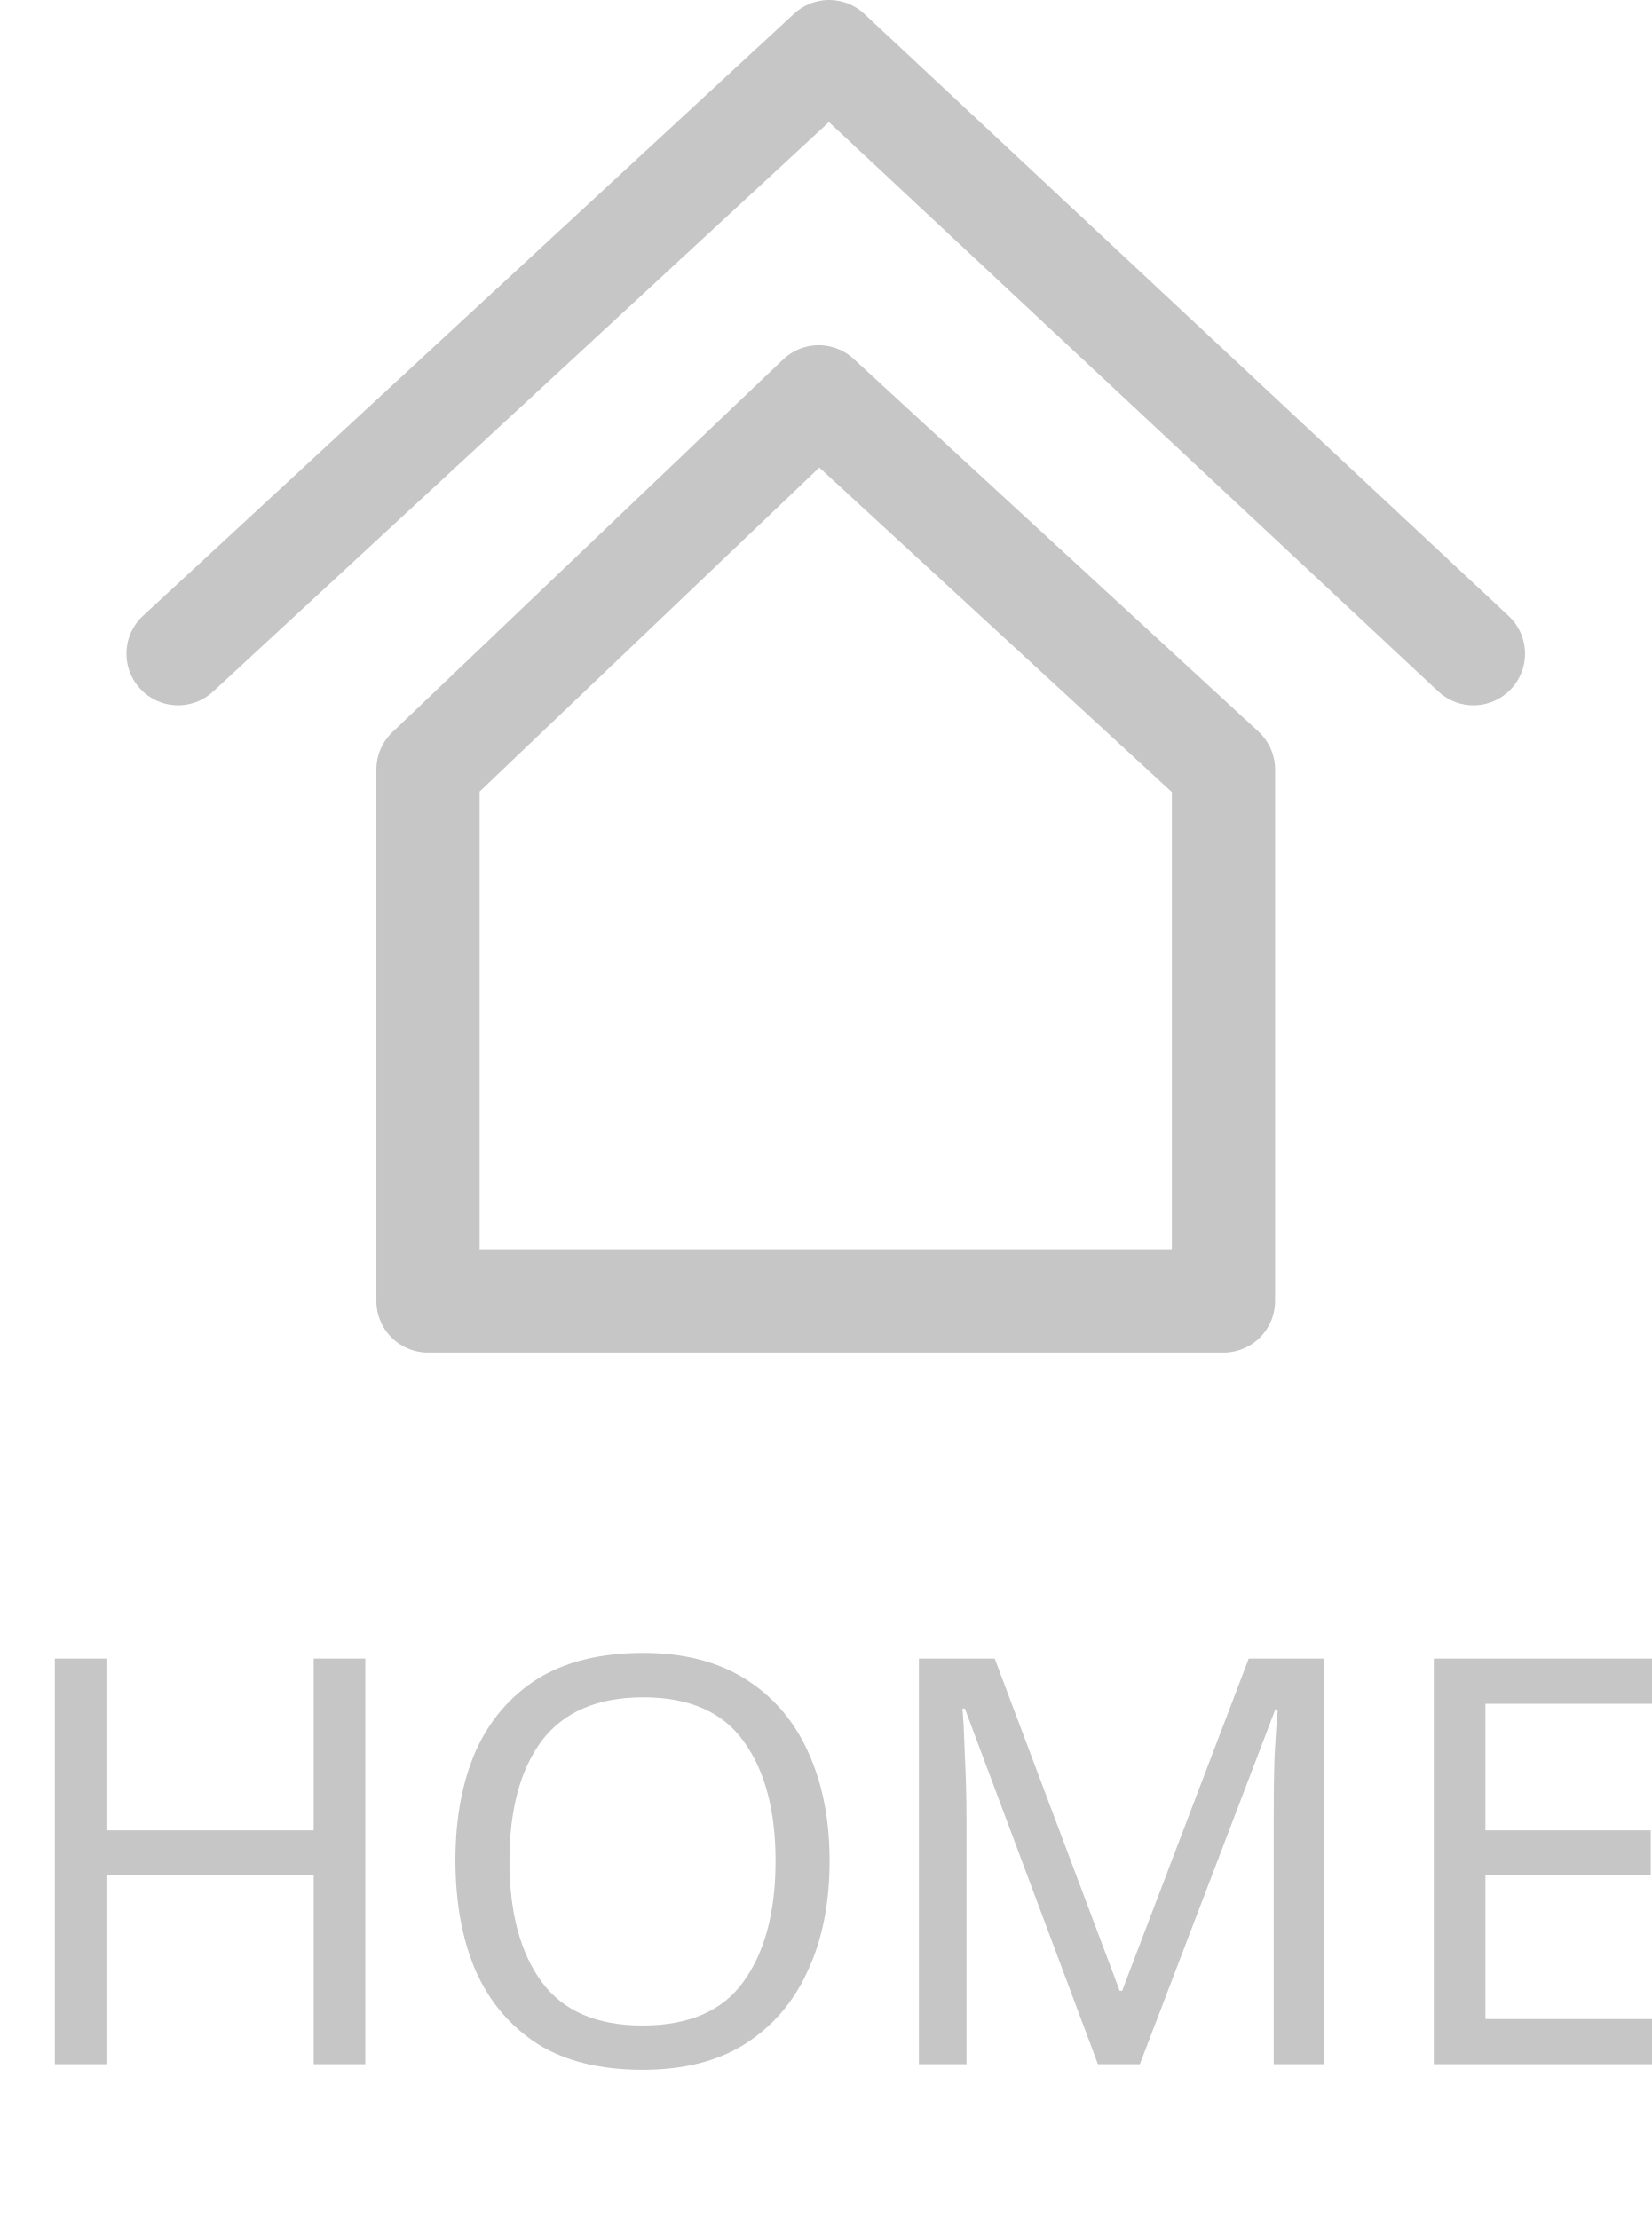
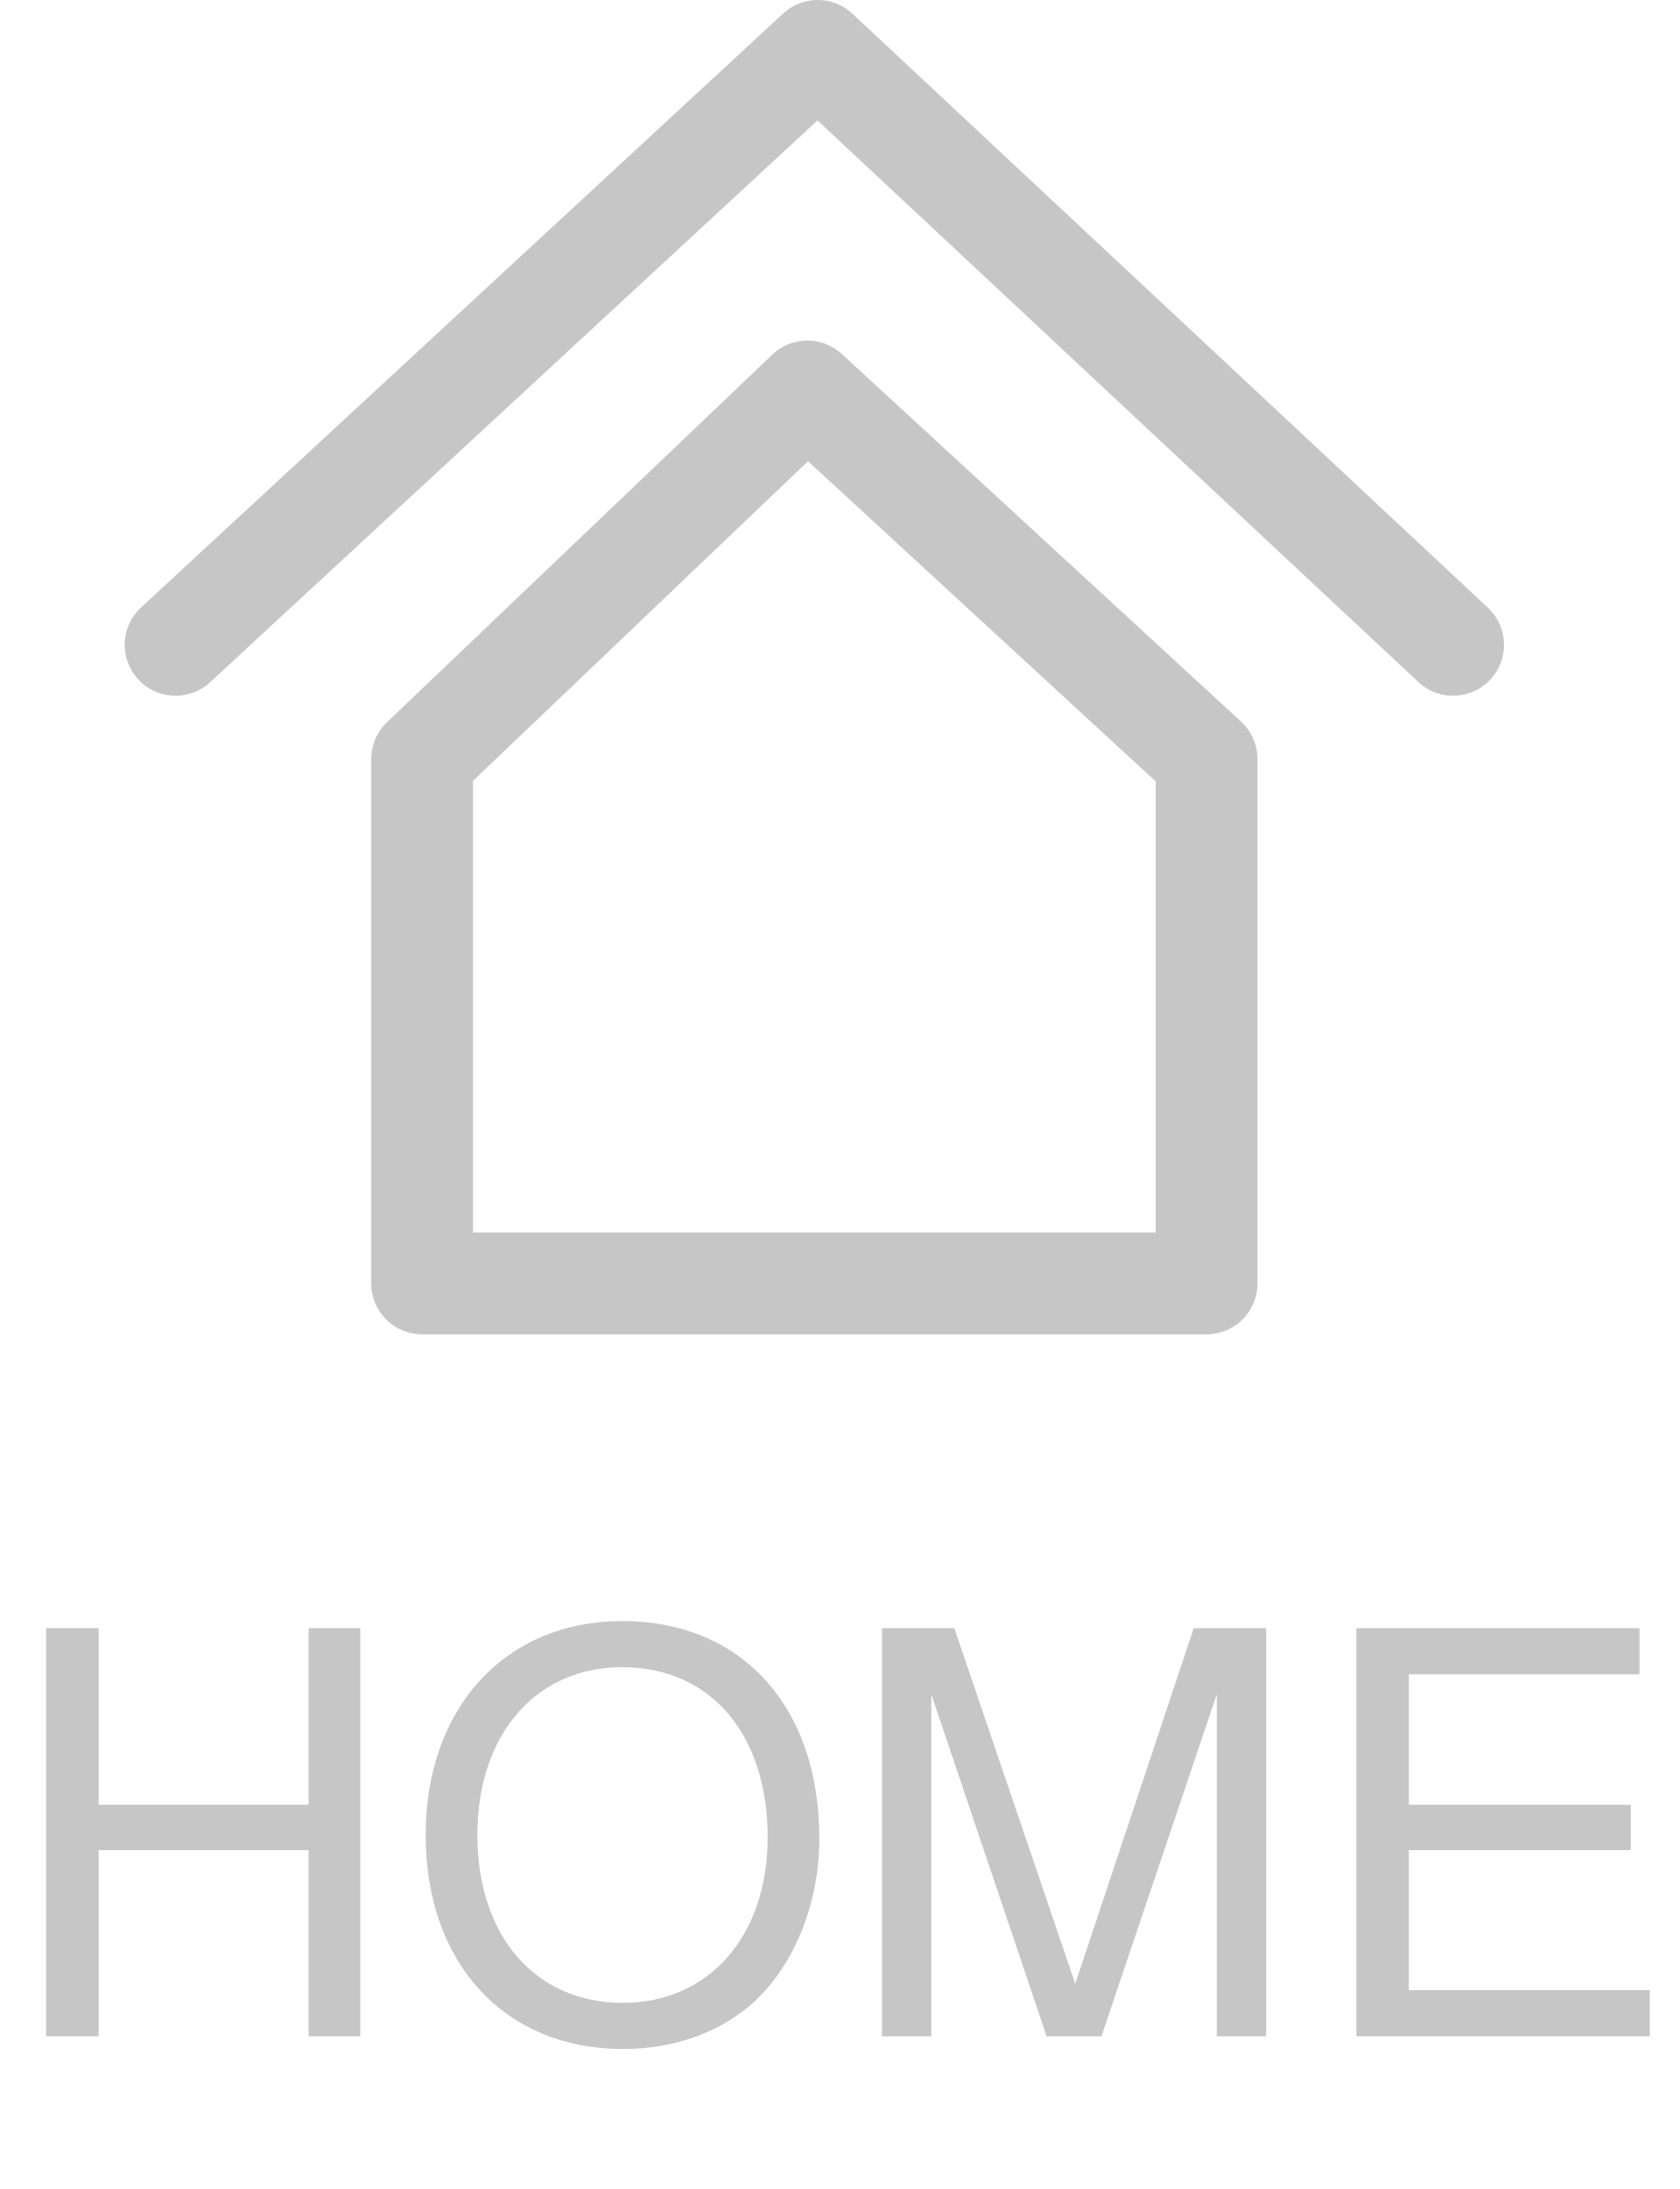
- <svg xmlns="http://www.w3.org/2000/svg" width="32" height="43" viewBox="0 0 32 43">
+ <svg xmlns="http://www.w3.org/2000/svg" width="33" height="43" viewBox="0 0 33 43">
  <g id="그룹_2083" data-name="그룹 2083" transform="translate(-55 -161.082)">
    <g id="그룹_2049" data-name="그룹 2049" transform="translate(3 -745.918)">
-       <text id="HOME" transform="translate(52 947)" fill="#c6c6c6" font-size="11" font-family="SegoeUI, Segoe UI">
+       <text id="HOME" transform="translate(52 947)" fill="#c6c6c6" font-size="11" font-family="Helvetica">
        <tspan x="0" y="0">HOME</tspan>
      </text>
      <g id="_ver2_HOME_아이콘_면_" data-name="(ver2) HOME 아이콘 면 " transform="translate(55.45 908)">
        <path id="패스_1607" data-name="패스 1607" d="M5.271-1.505,17.886-13.172,30.37-1.505" transform="translate(-5.271 13.172)" fill="none" stroke="#c6c6c6" stroke-linecap="round" stroke-linejoin="round" stroke-width="2" />
        <path id="패스_1608" data-name="패스 1608" d="M0,.357,7.57-6.864,15.413.357v10.3H0Z" transform="translate(4.843 13.554)" fill="none" stroke="#c6c6c6" stroke-linejoin="round" stroke-width="2" />
      </g>
    </g>
  </g>
</svg>
